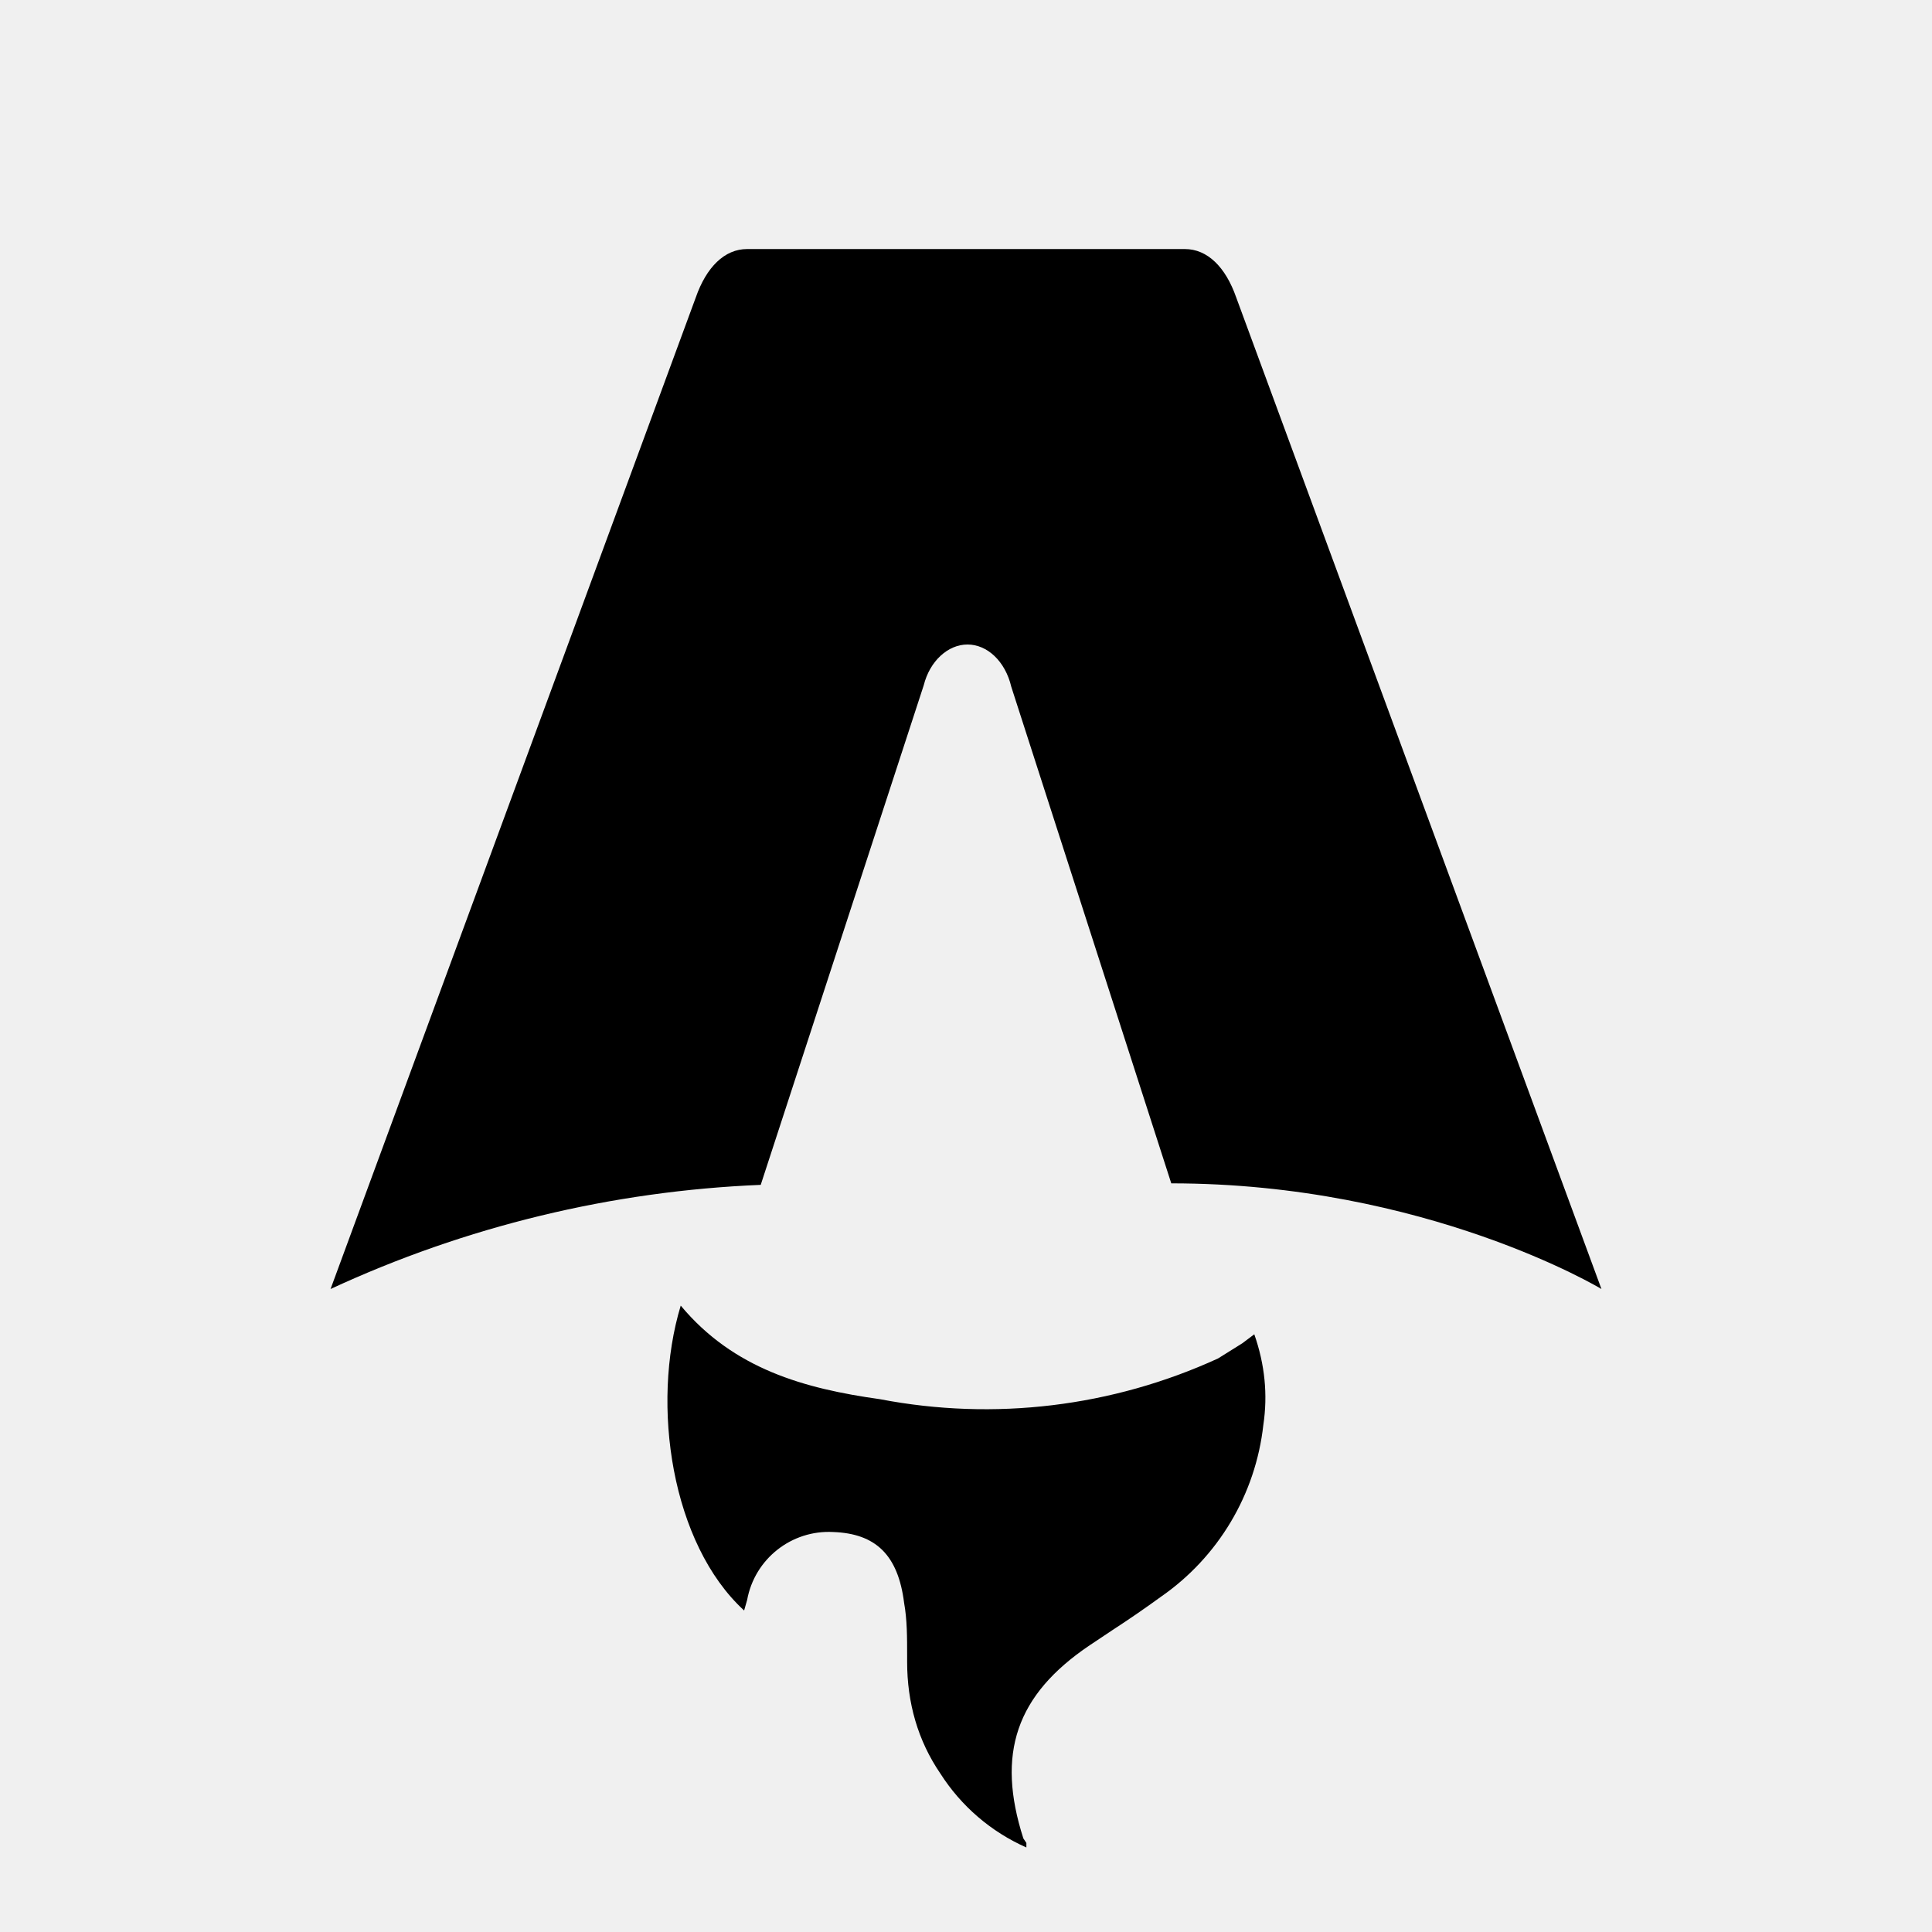
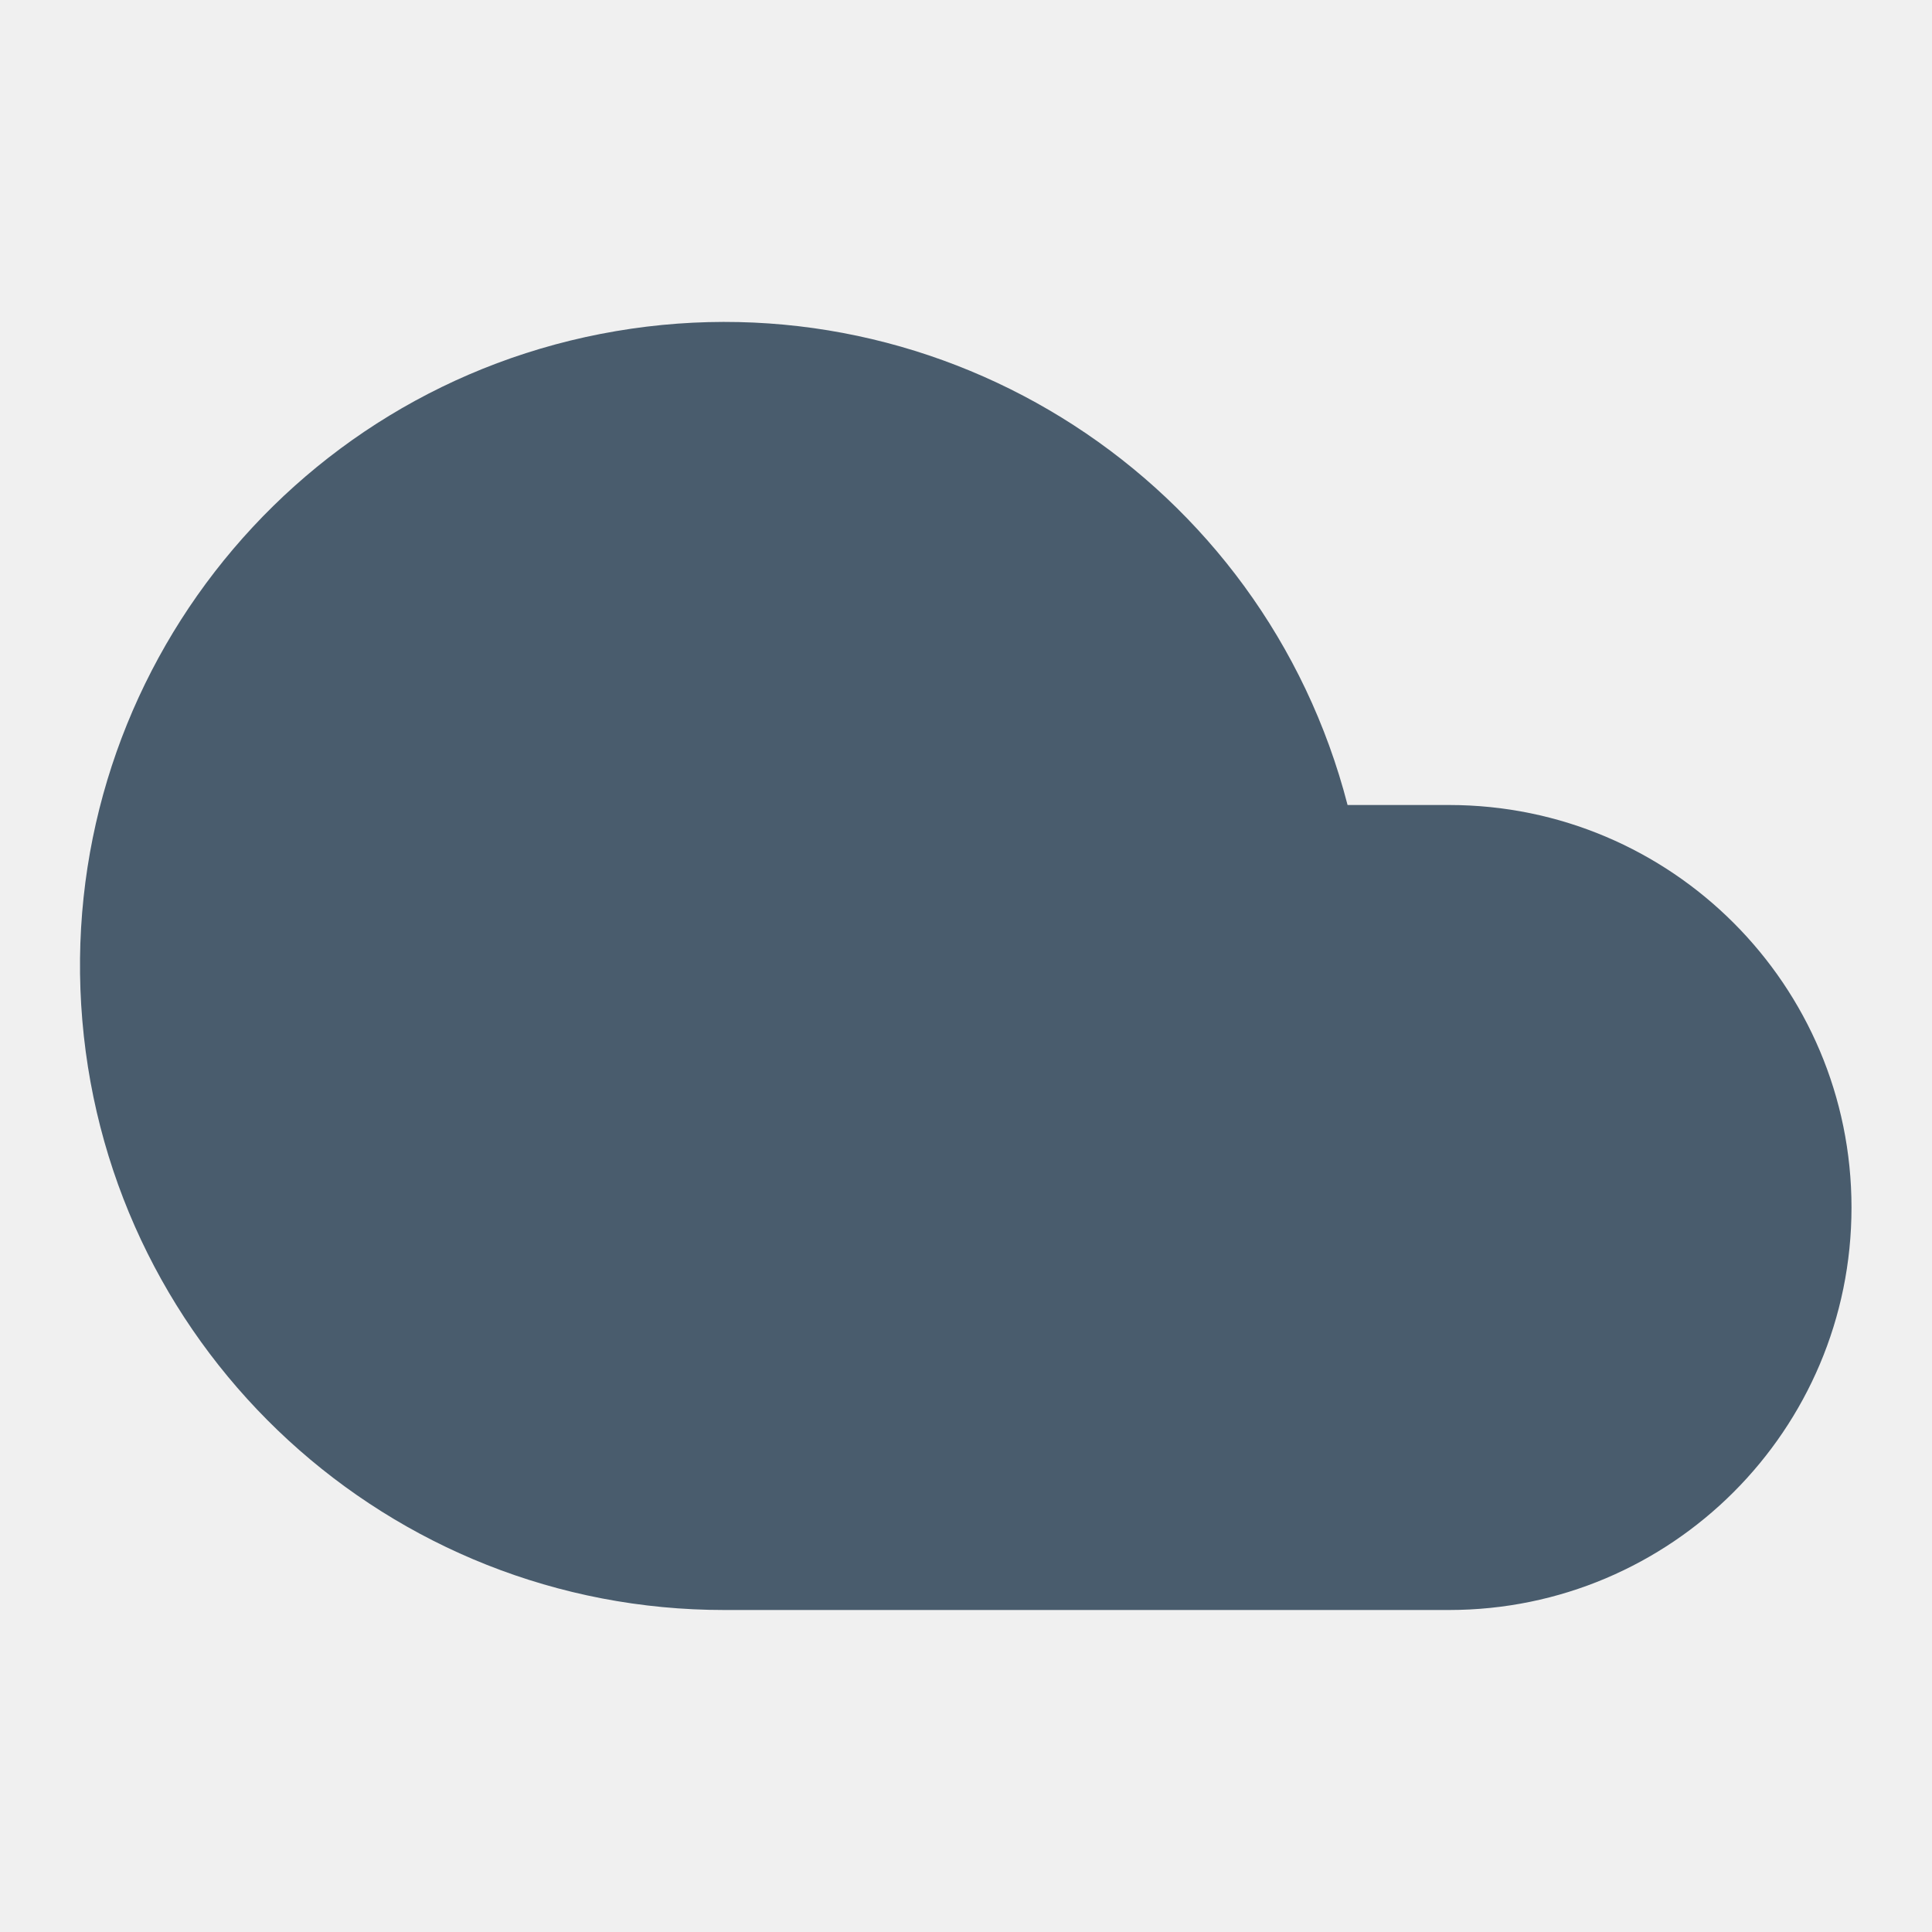
- <svg xmlns="http://www.w3.org/2000/svg" fill="none" viewBox="0 0 128 128">
-   <path d="M50.4 78.5a75.1 75.1 0 0 0-28.5 6.9l24.2-65.7c.7-2 1.9-3.2 3.4-3.2h29c1.5 0 2.7 1.2 3.4 3.2l24.2 65.7s-11.6-7-28.5-7L67 45.5c-.4-1.7-1.6-2.8-2.9-2.8-1.3 0-2.5 1.1-2.9 2.7L50.4 78.5Zm-1.1 28.2Zm-4.2-20.2c-2 6.6-.6 15.8 4.2 20.2a17.5 17.5 0 0 1 .2-.7 5.5 5.5 0 0 1 5.7-4.5c2.8.1 4.3 1.5 4.7 4.7.2 1.1.2 2.3.2 3.5v.4c0 2.7.7 5.2 2.2 7.4a13 13 0 0 0 5.7 4.9v-.3l-.2-.3c-1.8-5.6-.5-9.5 4.4-12.8l1.5-1a73 73 0 0 0 3.2-2.2 16 16 0 0 0 6.8-11.4c.3-2 .1-4-.6-6l-.8.6-1.6 1a37 37 0 0 1-22.4 2.7c-5-.7-9.7-2-13.2-6.2Z" />
+ <svg xmlns="http://www.w3.org/2000/svg" fill="none" viewBox="0 0 24 24">
+   <path d="M18 10h-1.26A8 8 0 1 0 9 20h9a5 5 0 0 0 0-10z" />
  <style>
-         path { fill: #000; }
+         path { fill: #495c6d; }
        @media (prefers-color-scheme: dark) {
-             path { fill: #FFF; }
+             path { fill: #dcdcdc; }
        }
    </style>
</svg>
